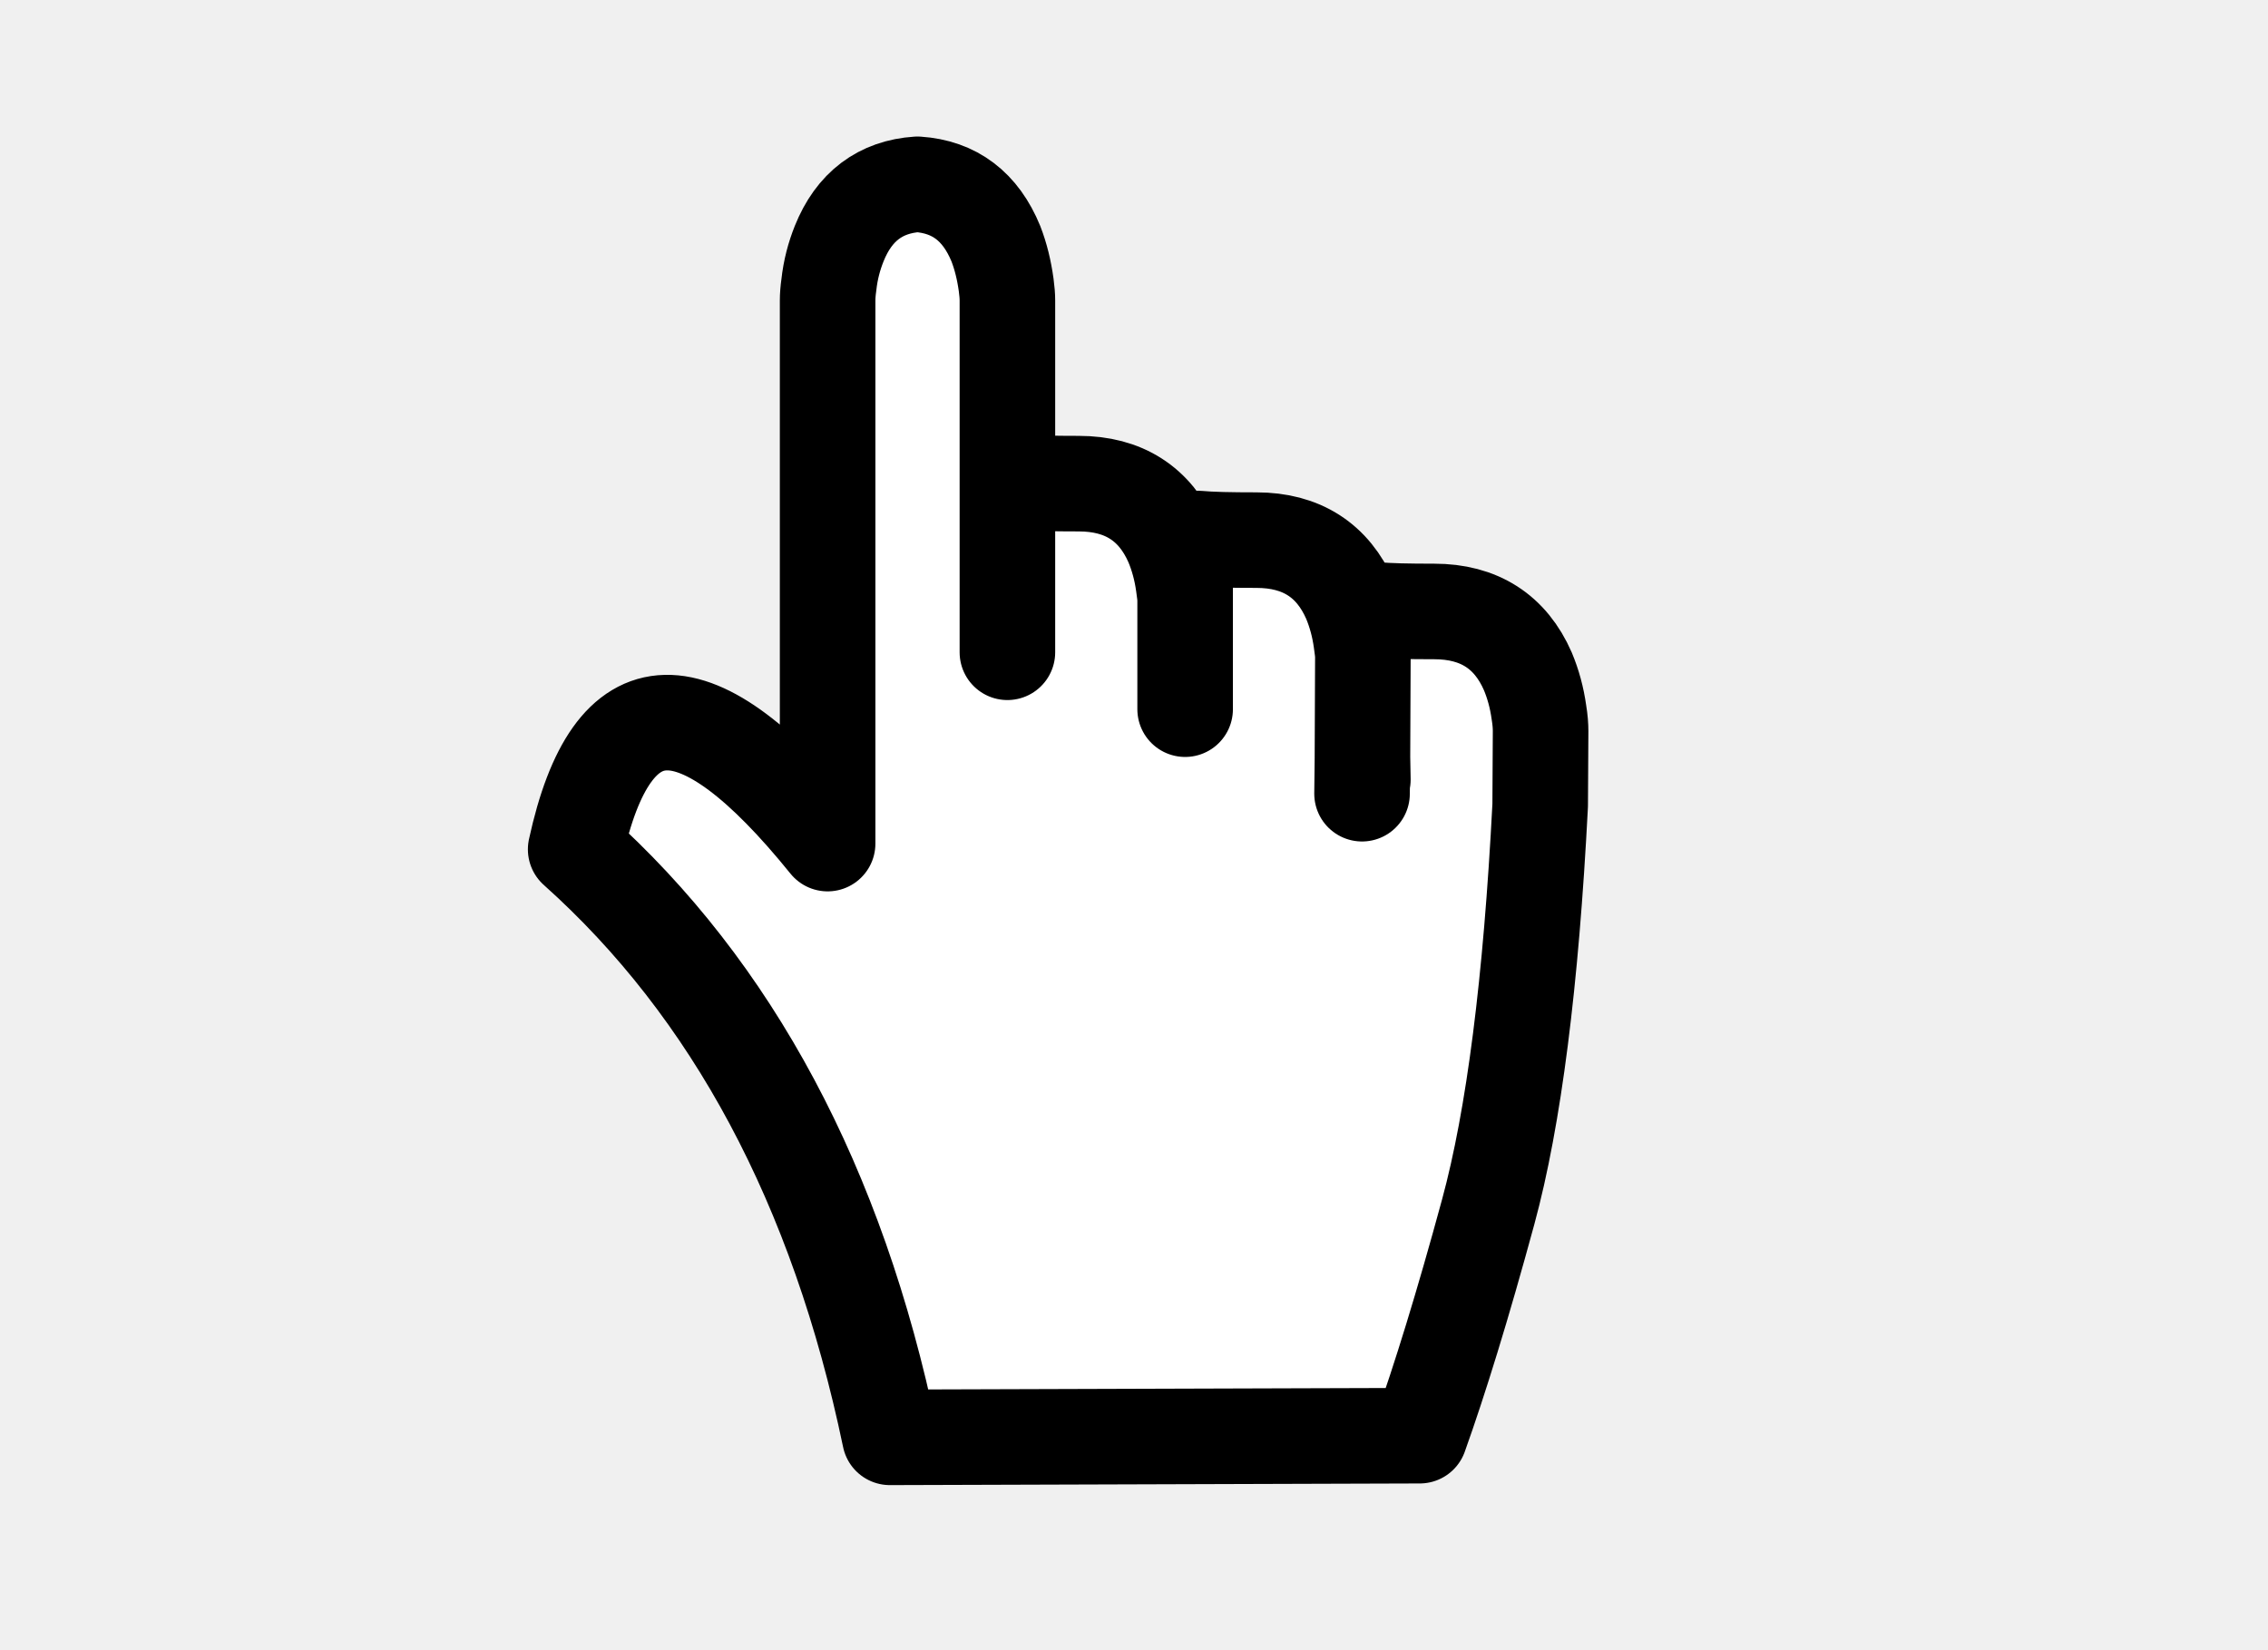
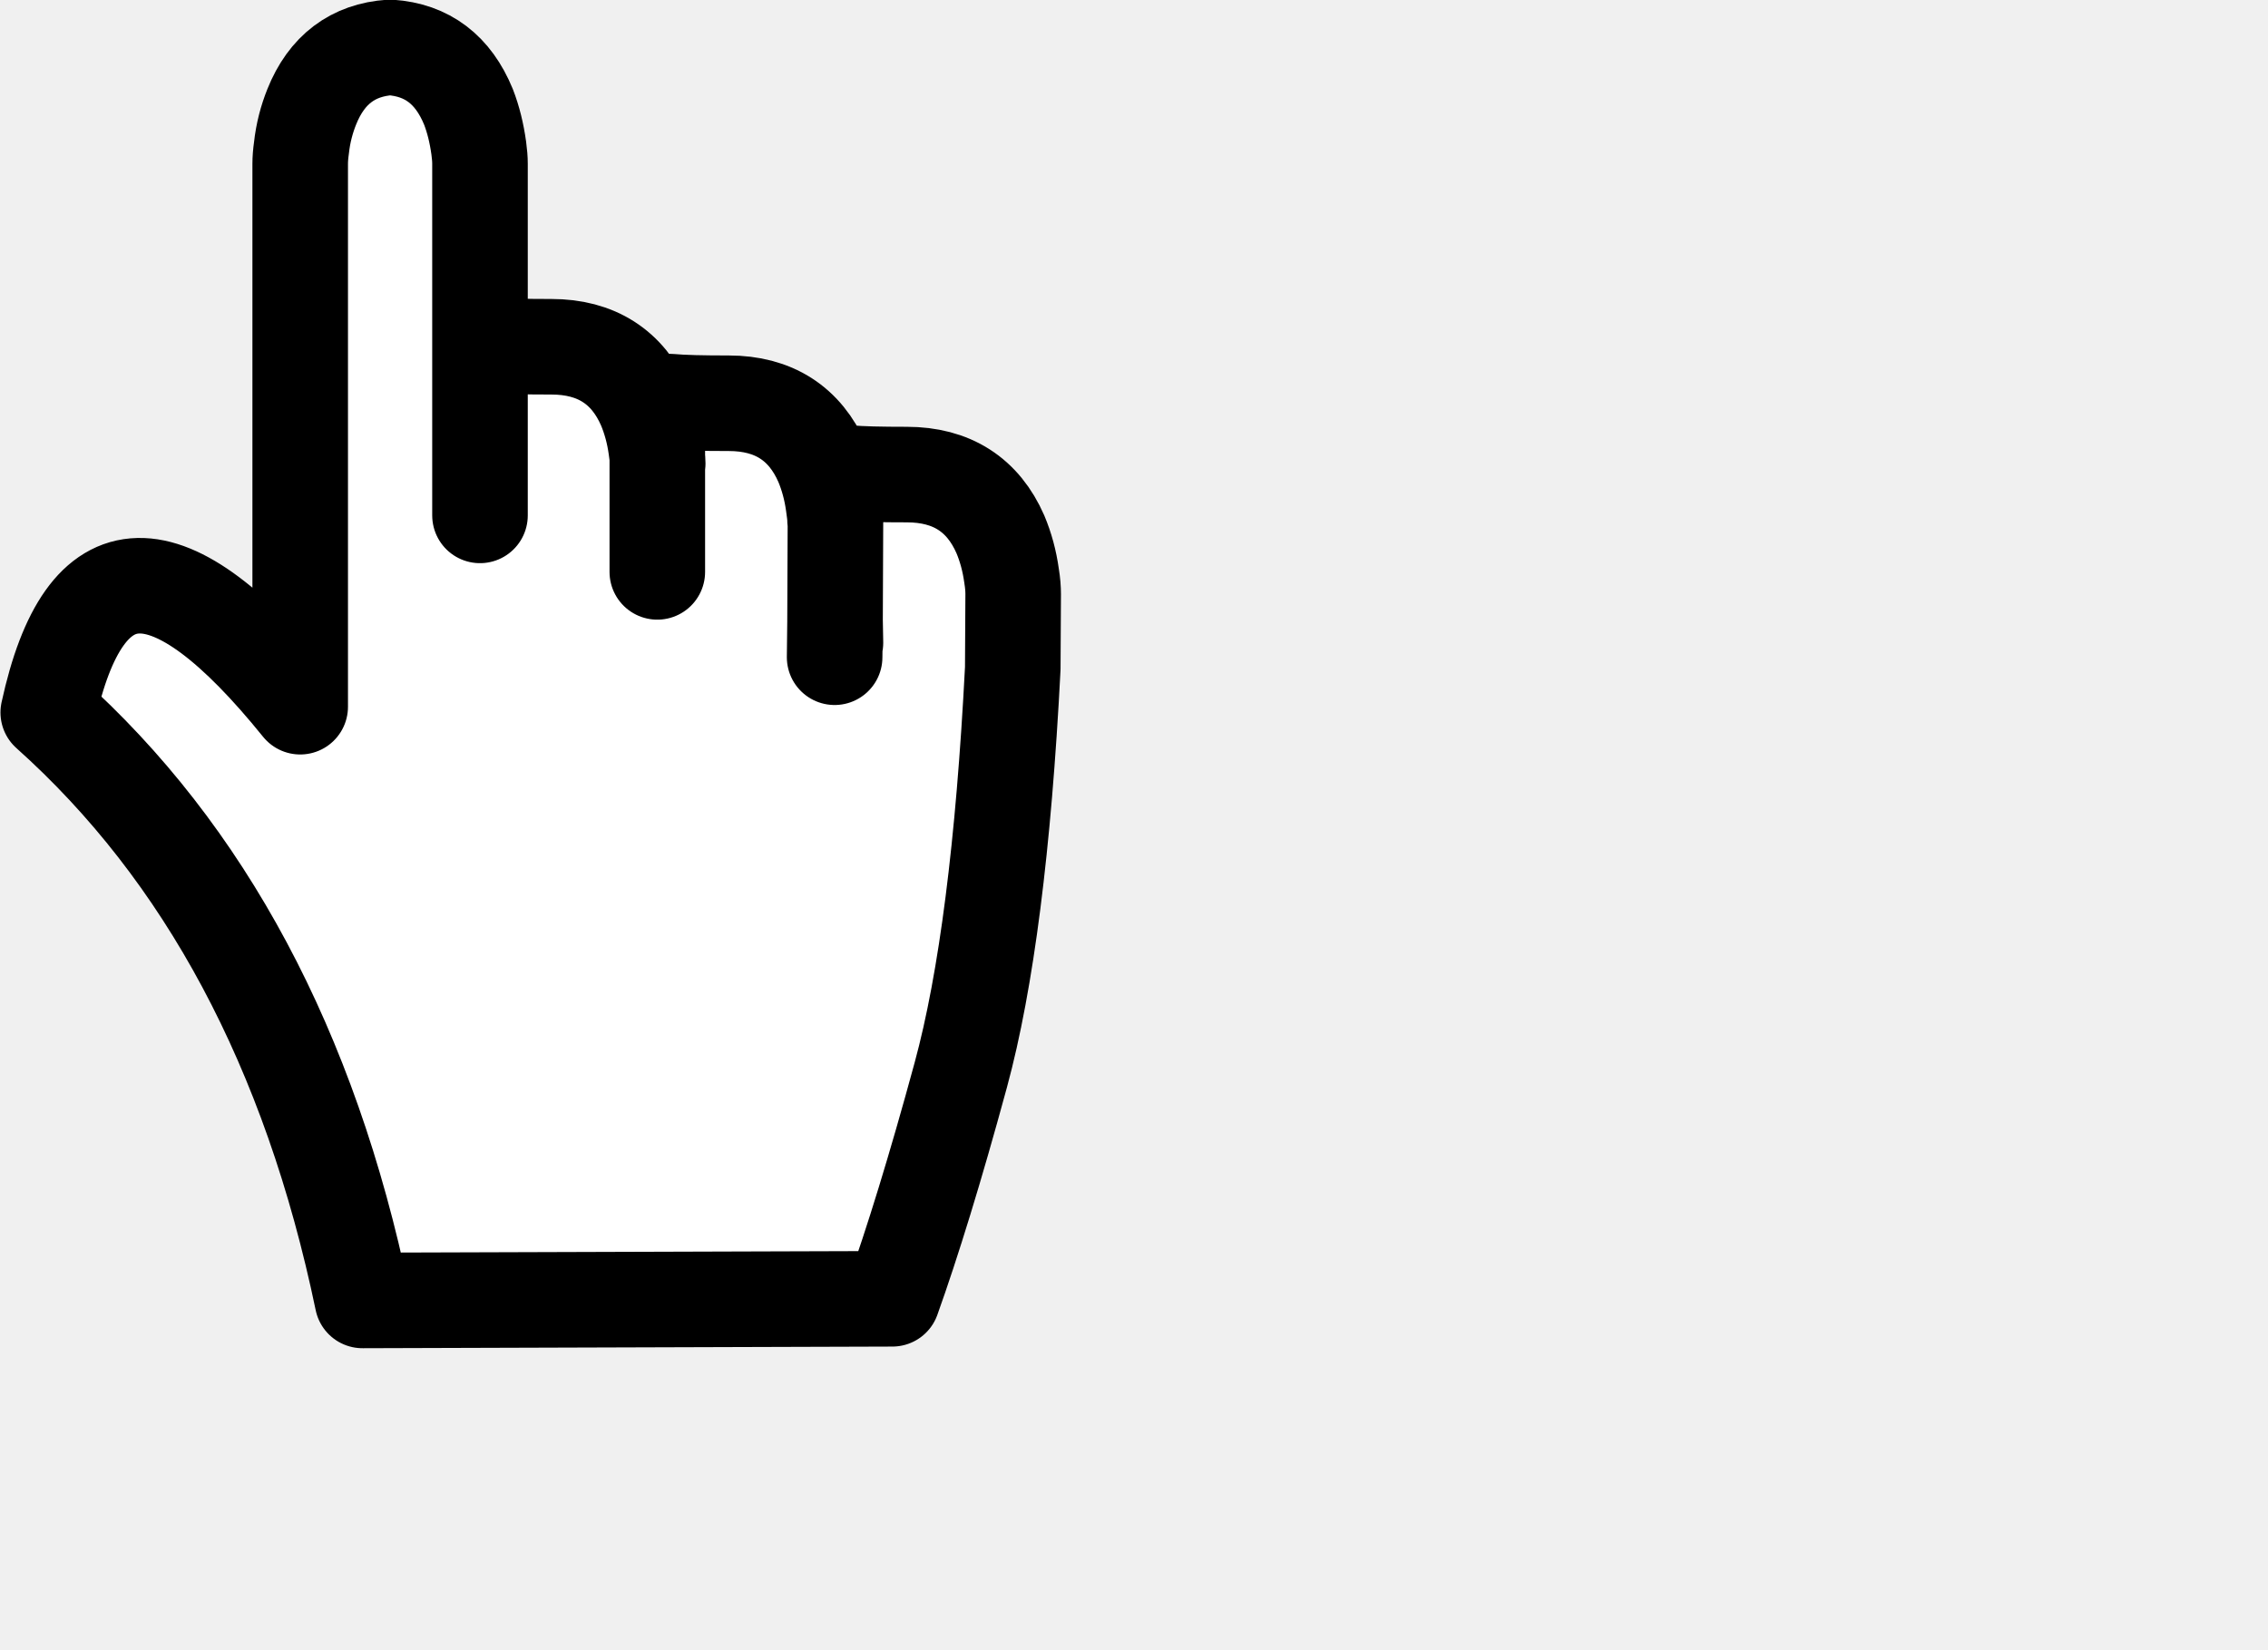
<svg xmlns="http://www.w3.org/2000/svg" version="1.1" baseProfile="tiny" id="Layer_2" x="0px" y="0px" viewBox="0 0 550 400" xml:space="preserve">
  <g id="hand">
    <g id="Layer_3_1_">
-       <path fill="#FFFFFF" d="M330.5,159.3c0,0.1,0,0.3,0,0.4l-0.1,24.1l0.1,5.5l-0.1-5.5l0.1-24.1C330.5,159.6,330.5,159.4,330.5,159.3    v-11.6l3,0.4c3.2,0.2,8,0.4,14.3,0.4c10.9,0,18.4,4.8,22.7,14.5c1.3,3,2.2,6.3,2.7,10c0.2,1.8,0.4,3.3,0.4,4.5l-0.1,18    c-2.2,42.9-6.4,75.7-12.6,98.6c-6.2,22.8-11.8,40.9-16.6,54.3l-128.5,0.4C202.9,287.5,177.5,240,139.5,206    c8.7-40.5,29.1-41,61.1-1.4V72.9c0-1.1,0.1-2.3,0.3-3.8c0.5-3.6,1.3-6.9,2.5-10c3.7-9,10-13.8,19-14.4c9,0.6,15.4,5.4,19,14.4    c1.2,3,2.1,6.3,2.5,10c0.2,1.4,0.3,2.7,0.3,3.8V117v41.3V117h3c3.2,0.2,8,0.4,14.3,0.4c10.9,0,18.4,4.8,22.7,14.5    c1.3,3,2.2,6.3,2.7,10c0.2,1.4,0.3,2.7,0.4,3.8V172v-26.5v-14.8h3c3.2,0.2,8,0.4,14.3,0.4c10.9,0,18.4,4.8,22.7,14.5    c1.3,3,2.2,6.3,2.7,10C330.3,157,330.4,158.2,330.5,159.3z M330.3,192.5l0.1-8.6L330.3,192.5z" />
-       <path fill="none" stroke="#000000" stroke-width="23.174" stroke-linecap="round" stroke-linejoin="round" stroke-miterlimit="3" d="    M330.5,159.3c0-1.1-0.2-2.3-0.4-3.8c-0.5-3.6-1.4-6.9-2.7-10c-4.2-9.6-11.8-14.5-22.7-14.5c-6.3,0-11.1-0.1-14.3-0.4h-3v14.8V172     M287.4,145.6c0-1.1-0.2-2.3-0.4-3.8c-0.5-3.6-1.4-6.9-2.7-10c-4.2-9.6-11.8-14.5-22.7-14.5c-6.3,0-11.1-0.1-14.3-0.4h-3v41.3     M244.3,117V72.9c0-1.1-0.1-2.3-0.3-3.8c-0.5-3.6-1.3-6.9-2.5-10c-3.7-9-10-13.8-19-14.4c-9,0.6-15.4,5.4-19,14.4    c-1.2,3-2.1,6.3-2.5,10c-0.2,1.4-0.3,2.7-0.3,3.8v131.7c-32-39.6-52.3-39.1-61.1,1.4c38,34,63.5,81.6,76.2,142.6l128.5-0.4    c4.8-13.4,10.4-31.5,16.6-54.3c6.2-22.8,10.4-55.7,12.6-98.6l0.1-18c0-1.2-0.1-2.7-0.4-4.5c-0.5-3.6-1.4-6.9-2.7-10    c-4.2-9.6-11.8-14.5-22.7-14.5c-6.3,0-11.1-0.1-14.3-0.4l-3-0.4v11.6c0,0.1,0,0.3,0,0.4l-0.1,24.1l0.1,5.5 M330.3,192.5l0.1-8.6" />
+       <path fill="#FFFFFF" d="M202.5,126.1c0,0.1,0,0.3,0,0.4l-0.1,24.1l0.1,5.5l-0.1-5.5l0.1-24.1C202.5,126.4,202.5,126.3,202.5,126.1    v-11.6l3,0.4c3.2,0.2,8,0.4,14.3,0.4c10.9,0,18.4,4.8,22.7,14.5c1.3,3,2.2,6.3,2.7,10c0.2,1.8,0.4,3.3,0.4,4.5l-0.1,18    c-2.2,42.9-6.4,75.7-12.6,98.6c-6.2,22.8-11.8,40.9-16.6,54.3l-128.5,0.4C75,254.3,49.6,206.8,11.6,172.8    c8.7-40.5,29.1-41,61.1-1.4V39.7c0-1.1,0.1-2.3,0.3-3.8c0.5-3.6,1.3-6.9,2.5-10c3.7-9,10-13.8,19-14.4c9,0.6,15.4,5.4,19,14.4    c1.2,3,2.1,6.3,2.5,10c0.2,1.4,0.3,2.7,0.3,3.8v44.2v41.3V83.9h3c3.2,0.2,8,0.4,14.3,0.4c10.9,0,18.4,4.8,22.7,14.5    c1.3,3,2.2,6.3,2.7,10c0.2,1.4,0.3,2.7,0.4,3.8v26.5v-26.5V97.6h3c3.2,0.2,8,0.4,14.3,0.4c10.9,0,18.4,4.8,22.7,14.5    c1.3,3,2.2,6.3,2.7,10C202.4,123.8,202.5,125.1,202.5,126.1z M202.4,159.4l0.1-8.6L202.4,159.4z" />
+       <path fill="none" stroke="#000000" stroke-width="23.174" stroke-linecap="round" stroke-linejoin="round" stroke-miterlimit="3" d="    M202.5,126.1c0-1.1-0.2-2.3-0.4-3.8c-0.5-3.6-1.4-6.9-2.7-10c-4.2-9.6-11.8-14.5-22.7-14.5c-6.3,0-11.1-0.1-14.3-0.4h-3v14.8v26.5     M159.5,112.4c0-1.1-0.2-2.3-0.4-3.8c-0.5-3.6-1.4-6.9-2.7-10c-4.2-9.6-11.8-14.5-22.7-14.5c-6.3,0-11.1-0.1-14.3-0.4h-3v41.3     M116.4,83.9V39.7c0-1.1-0.1-2.3-0.3-3.8c-0.5-3.6-1.3-6.9-2.5-10c-3.7-9-10-13.8-19-14.4c-9,0.6-15.4,5.4-19,14.4    c-1.2,3-2.1,6.3-2.5,10c-0.2,1.4-0.3,2.7-0.3,3.8v131.7c-32-39.6-52.3-39.1-61.1,1.4c38,34,63.5,81.6,76.2,142.6l128.5-0.4    c4.8-13.4,10.4-31.5,16.6-54.3c6.2-22.8,10.4-55.7,12.6-98.6l0.1-18c0-1.2-0.1-2.7-0.4-4.5c-0.5-3.6-1.4-6.9-2.7-10    c-4.2-9.6-11.8-14.5-22.7-14.5c-6.3,0-11.1-0.1-14.3-0.4l-3-0.4v11.6c0,0.1,0,0.3,0,0.4l-0.1,24.1l0.1,5.5 M202.4,159.4l0.1-8.6" />
    </g>
  </g>
  <g>
</g>
</svg>
